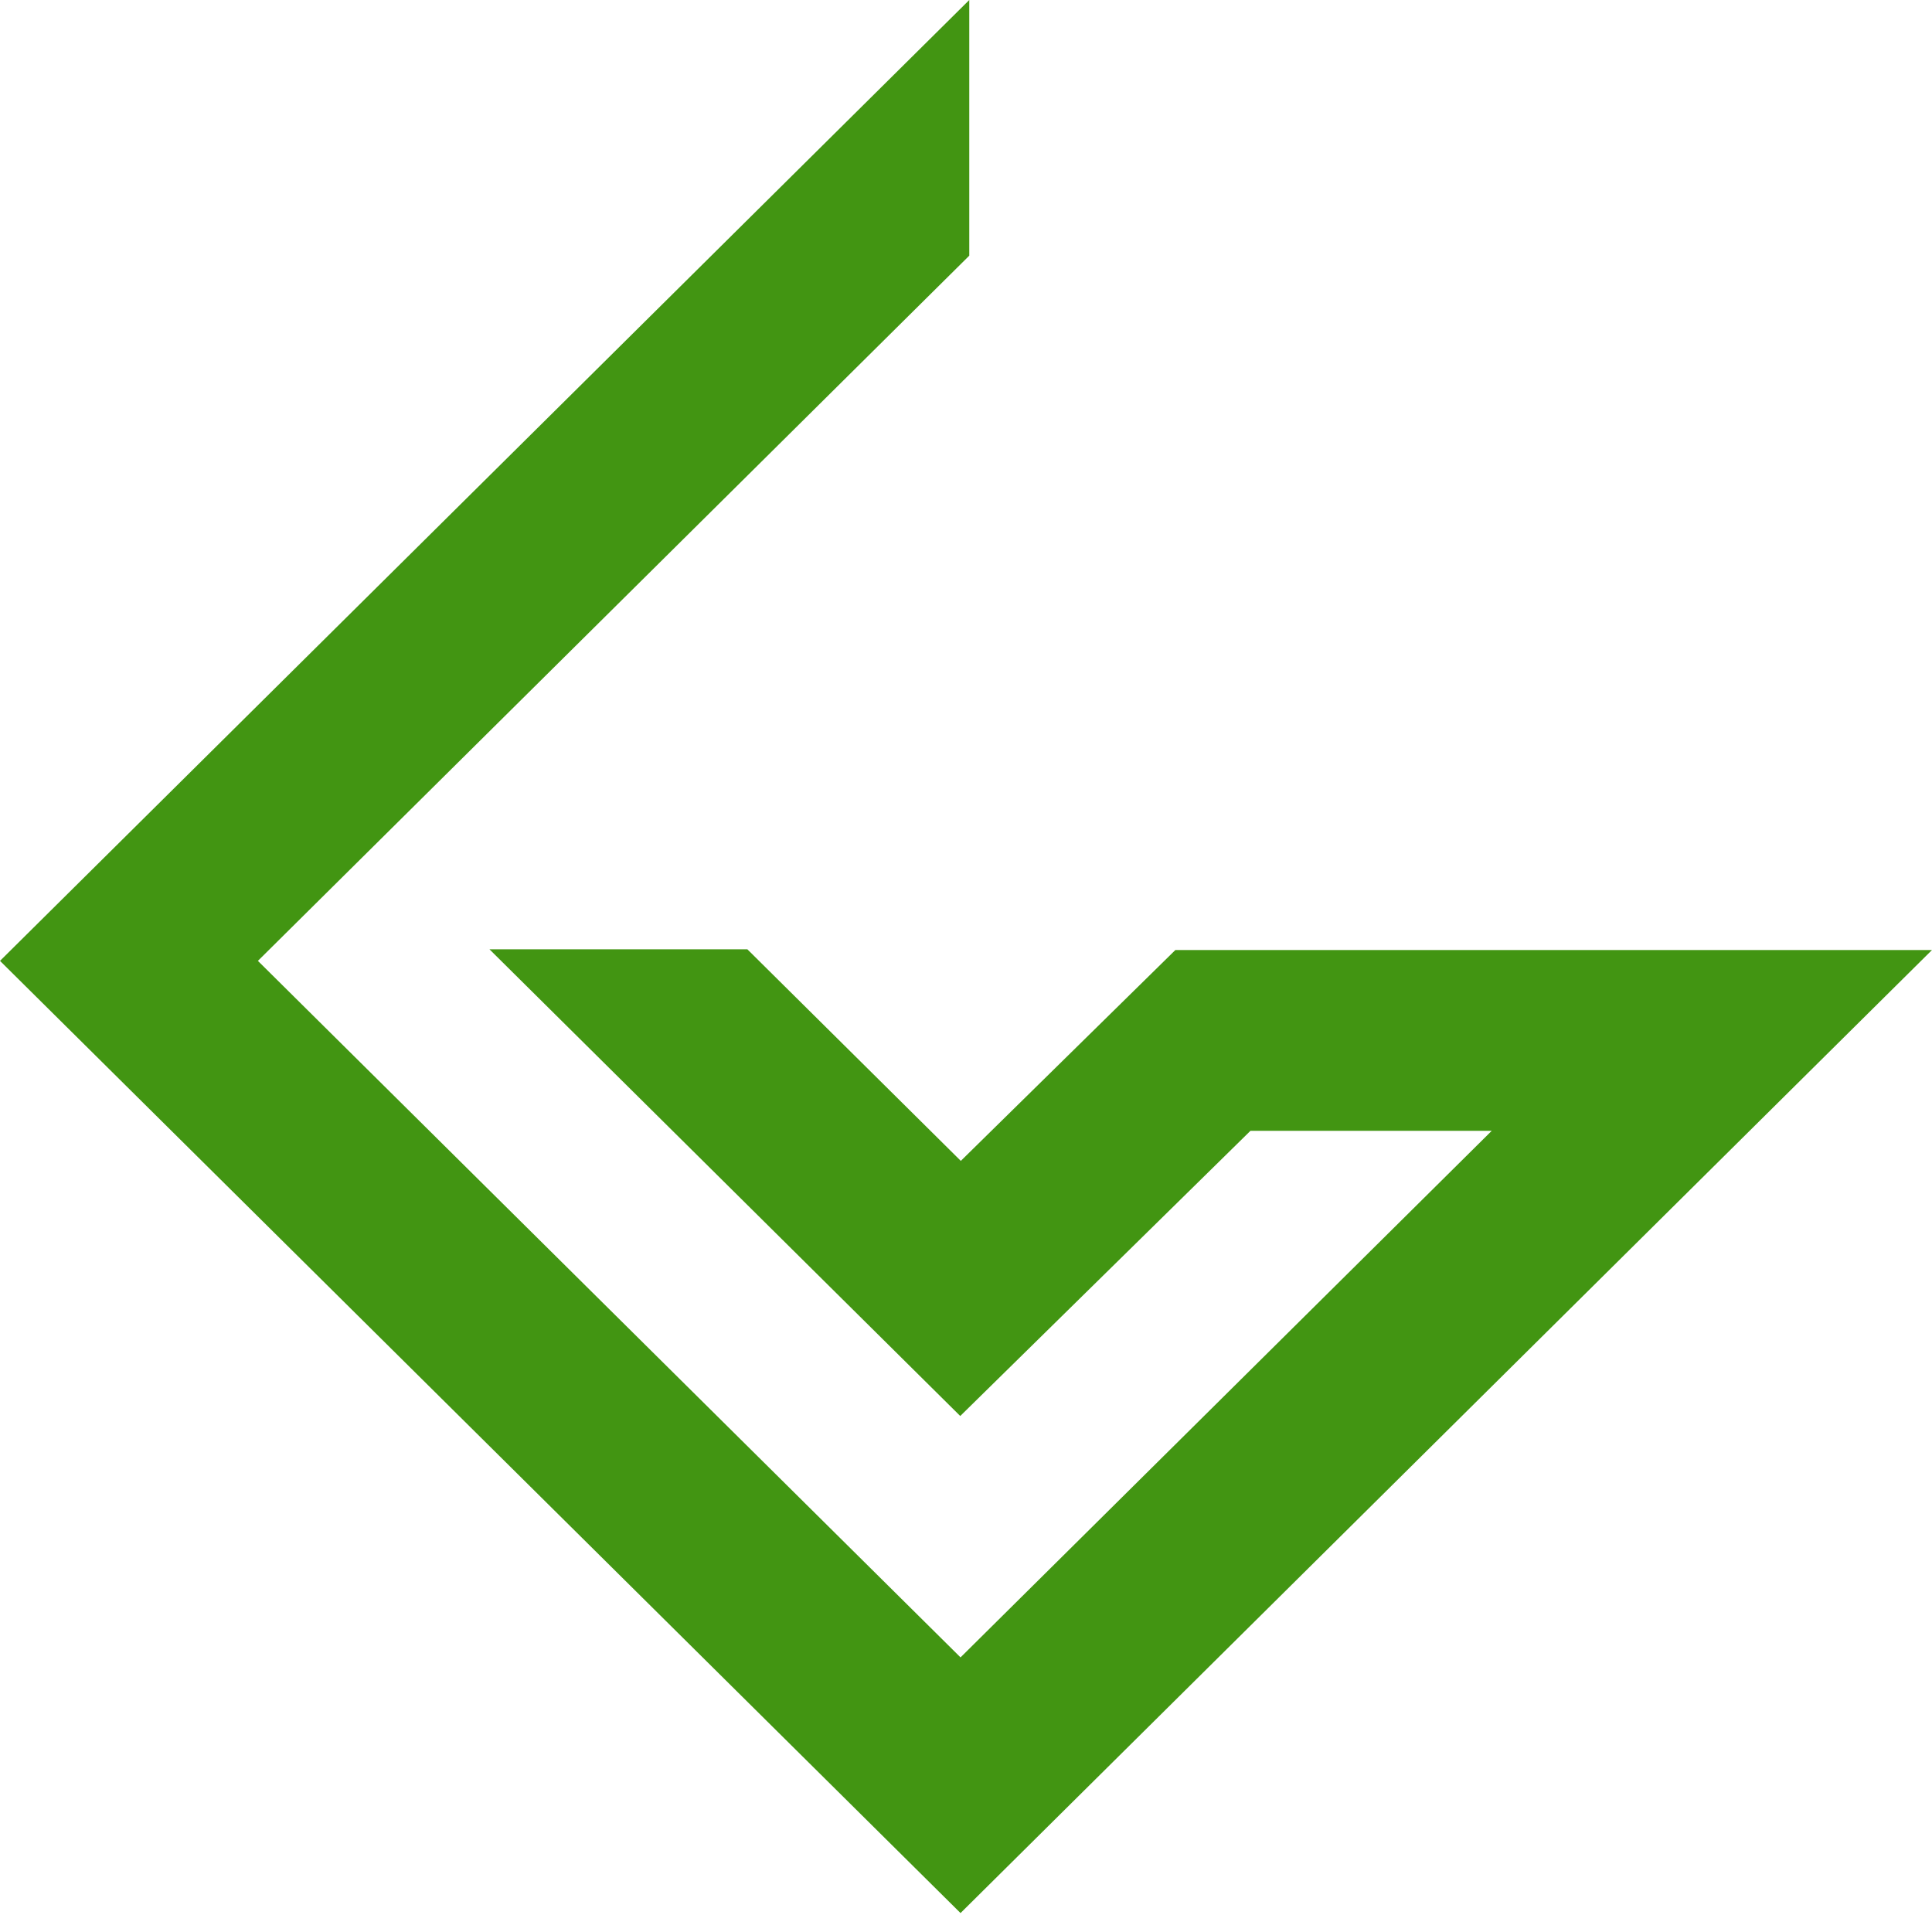
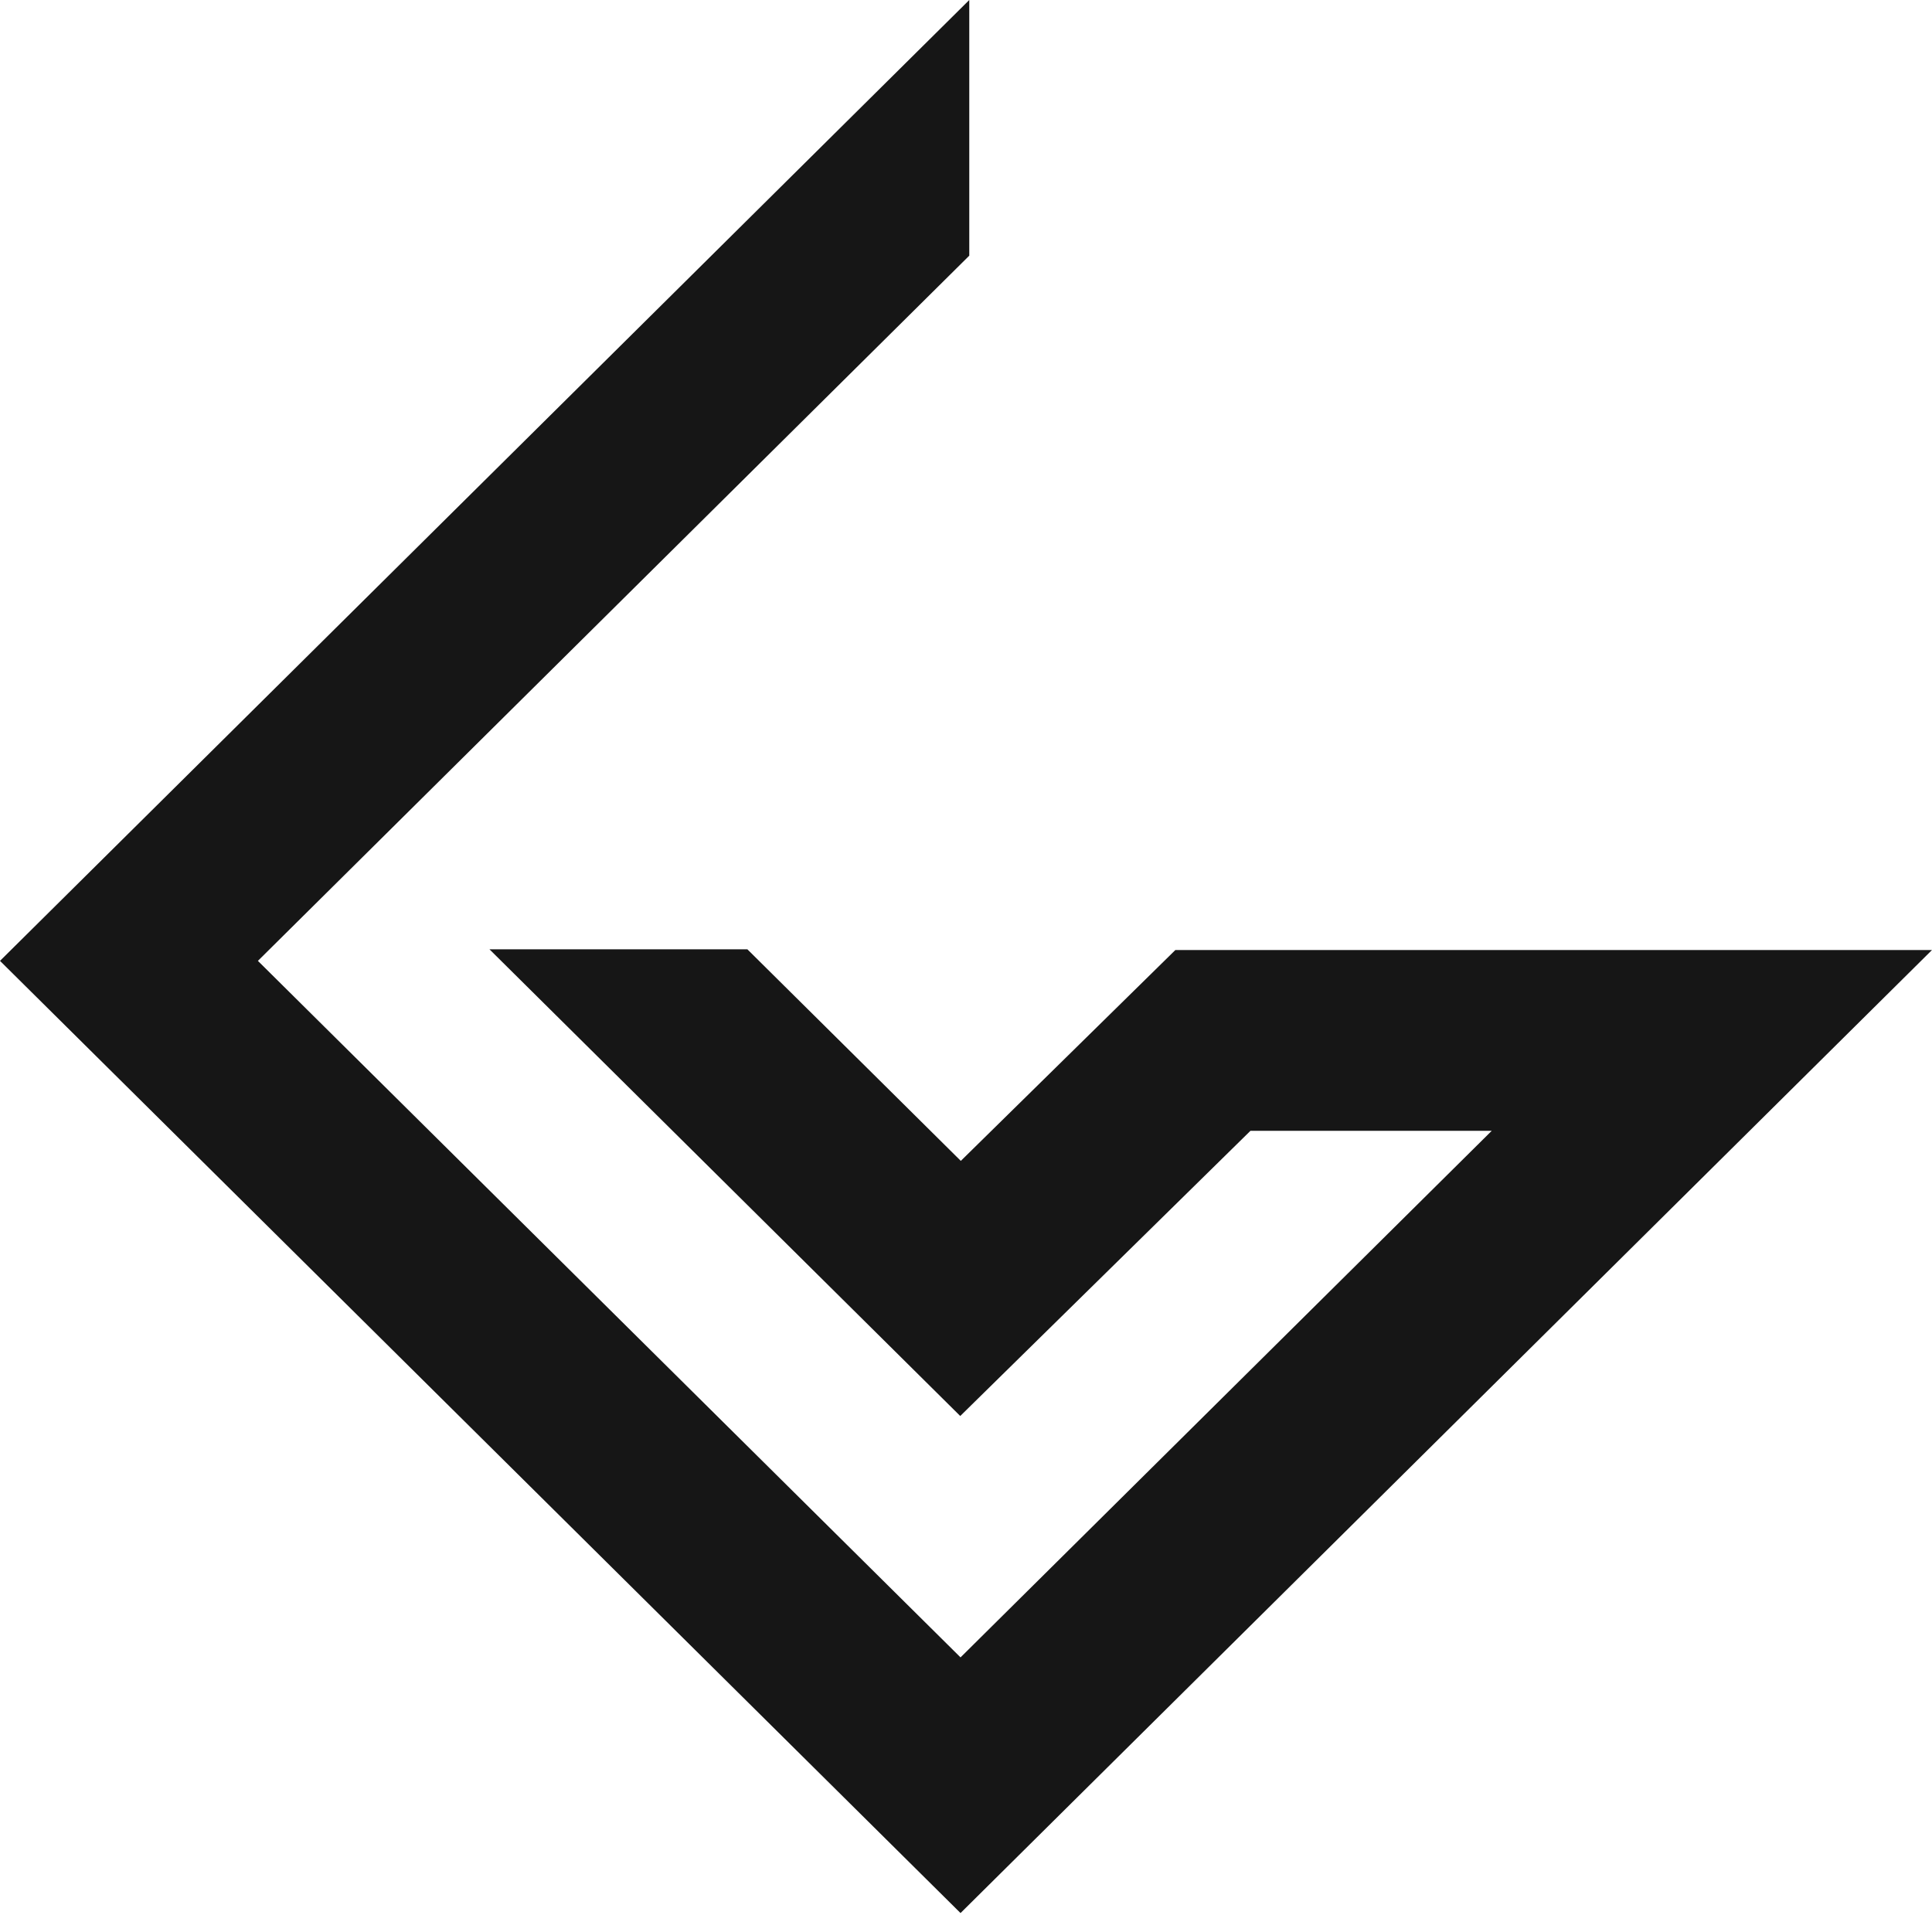
<svg xmlns="http://www.w3.org/2000/svg" width="64" height="64" viewBox="0 0 102 102">
-   <path d="M25.841 50.118H39.457L50.726 61.289L62.054 50.156H102L50.711 101L0 50.729L51.173 0V13.498L13.616 50.729L50.711 87.502L78.756 59.701H66.018L50.696 74.758L25.841 50.118Z" fill="#429512" />
+   <path d="M25.841 50.118H39.457L50.726 61.289L62.054 50.156H102L50.711 101L0 50.729L51.173 0V13.498L13.616 50.729L50.711 87.502L78.756 59.701H66.018L50.696 74.758L25.841 50.118Z" fill="#161616" />
</svg>
